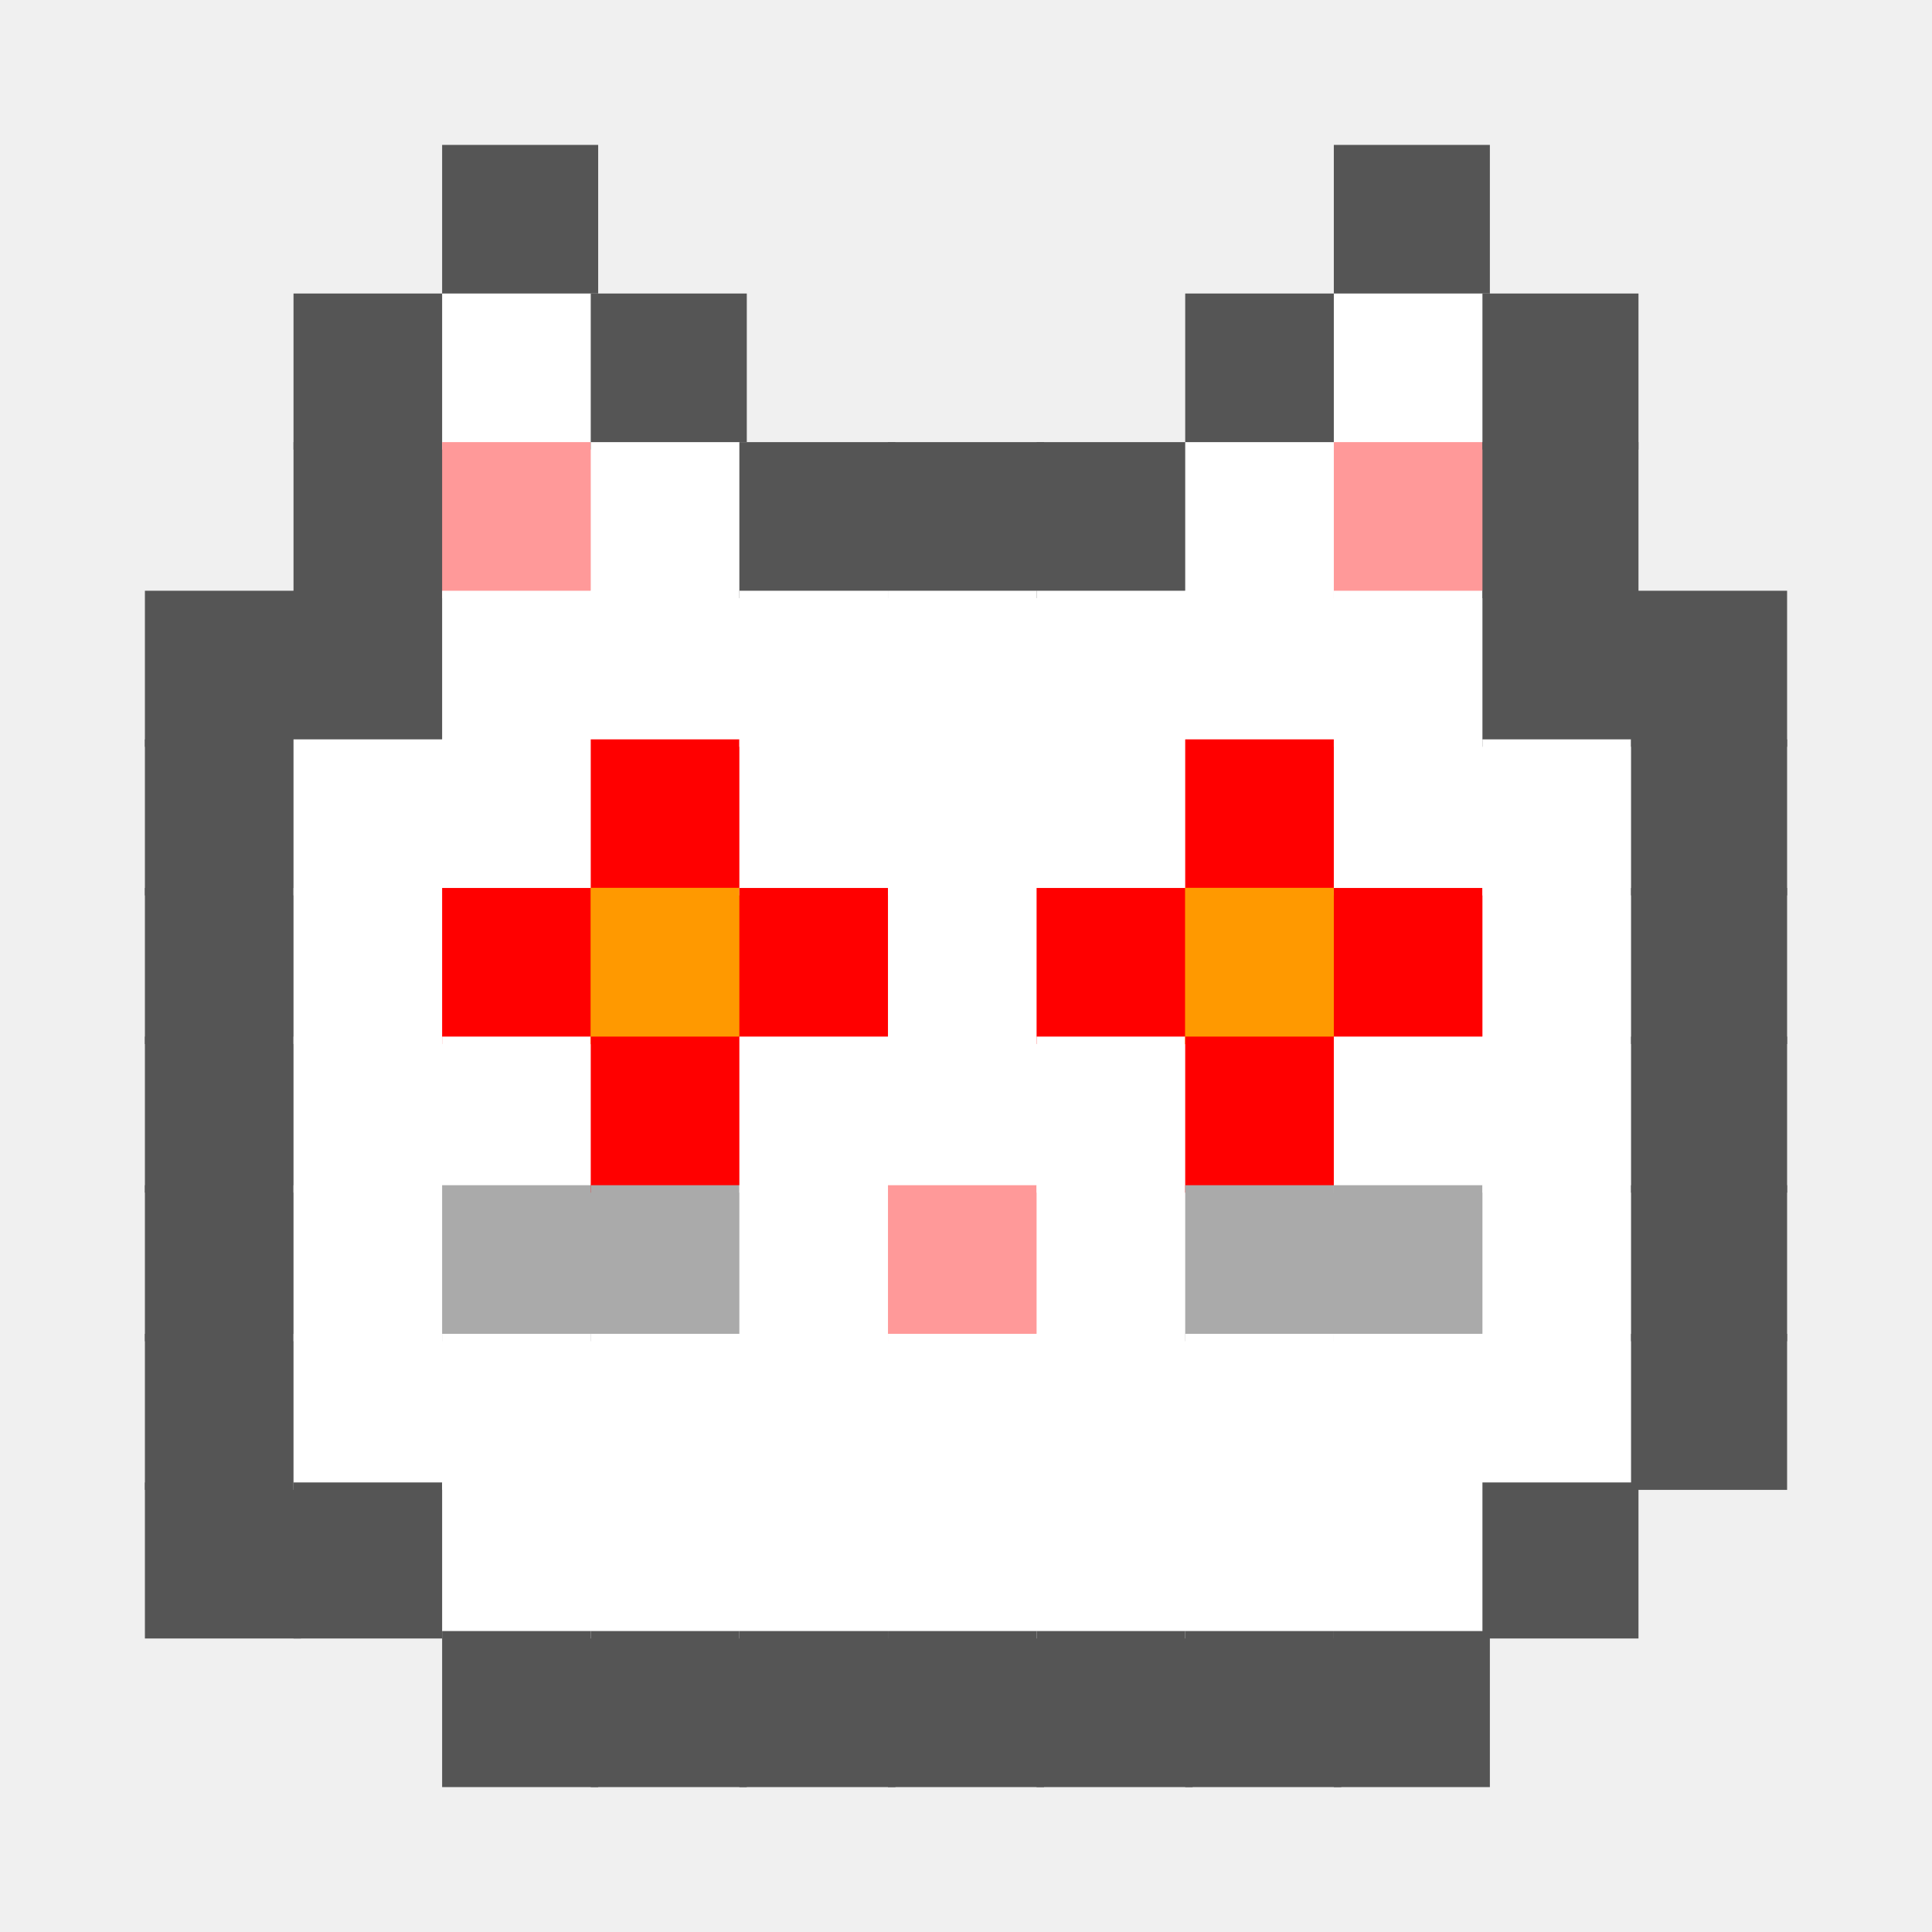
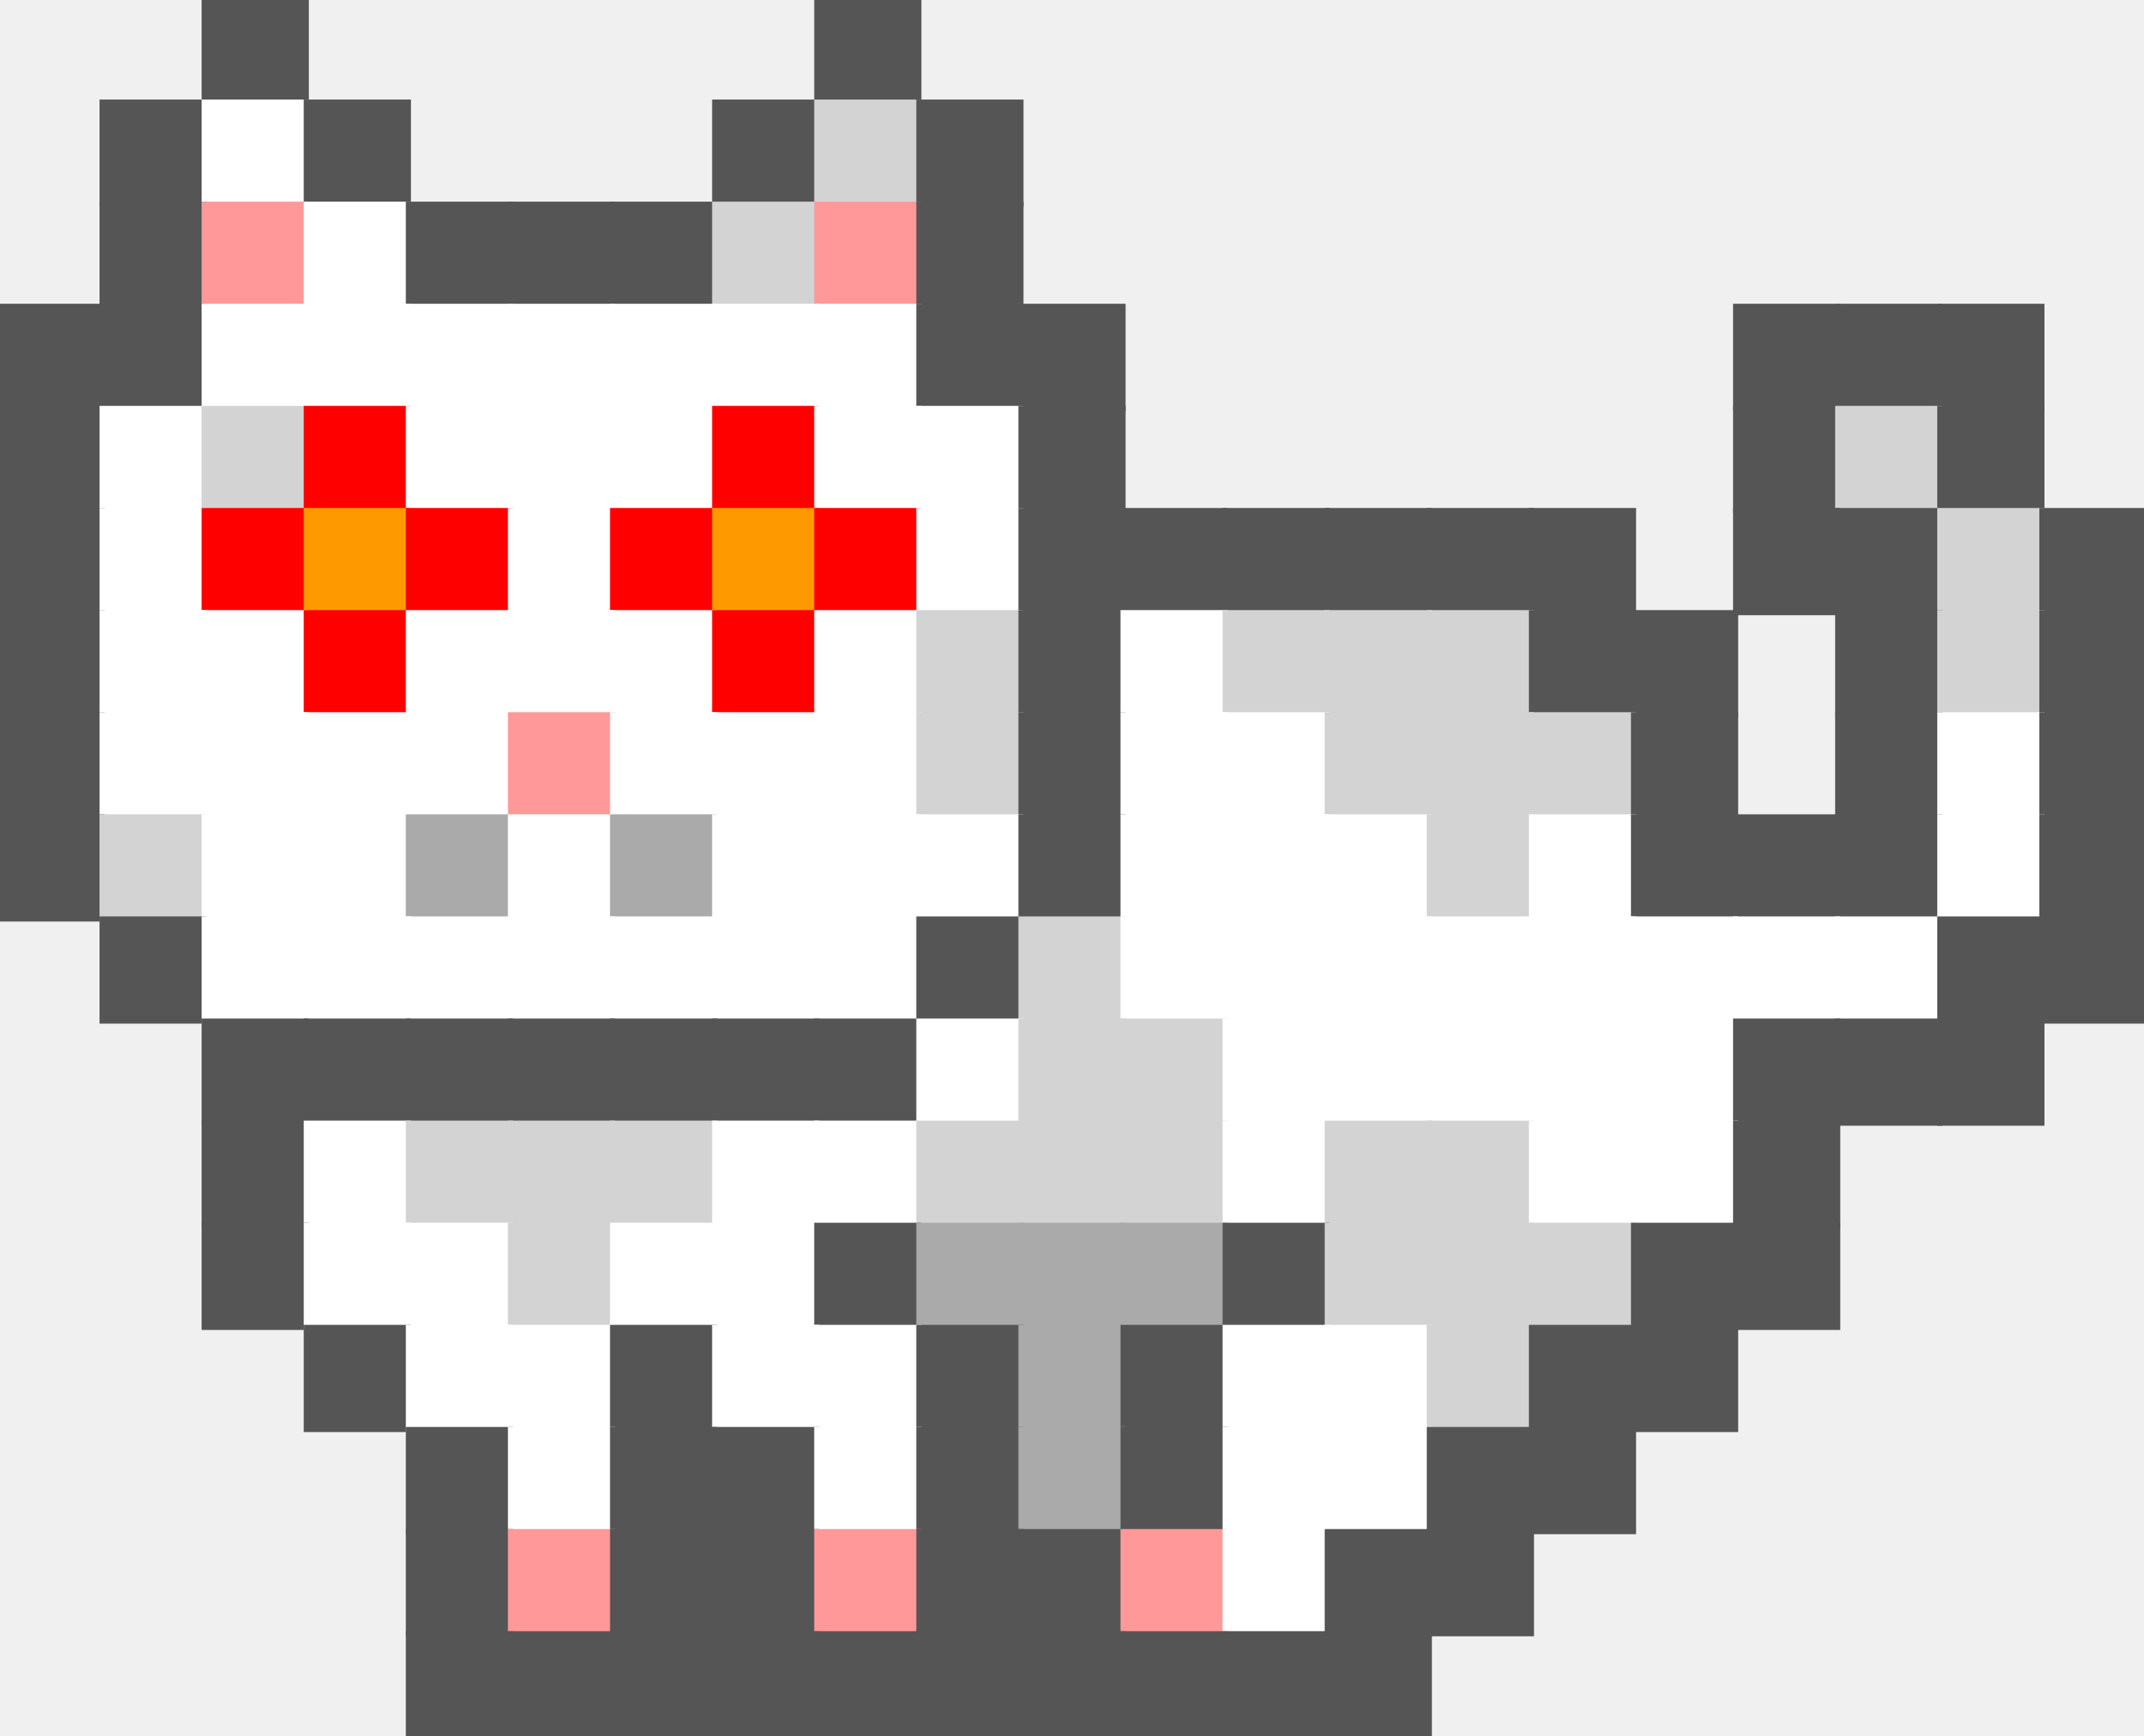
- <svg xmlns="http://www.w3.org/2000/svg" viewBox="-1 -1 13 13">
-   <style type="text/css">
- .st0{fill:#555555;stroke:#555555;stroke-width:0.05;}
- .st1{fill:#FFFFFF;stroke:#FFFFFF;stroke-width:0.05;}
- .st2{fill:#FF9999;stroke:#FF9999;stroke-width:0.05;}
- .st3{fill:#FF0000;stroke:#FF0000;stroke-width:0.05;}
- .st4{fill:#AAAAAA;stroke:#AAAAAA;stroke-width:0.05;}
- .st5{fill:#FF9900;stroke:#FF9900;stroke-width:0.052;}
- </style>
-   <rect y="3" class="st0" width="1" height="1" />
-   <rect y="4" class="st0" width="1" height="1" />
-   <rect y="5" class="st0" width="1" height="1" />
-   <rect y="6" class="st0" width="1" height="1" />
-   <rect y="7" class="st0" width="1" height="1" />
-   <rect y="8" class="st0" width="1" height="1" />
-   <rect y="9" class="st0" width="1" height="1" />
-   <rect x="1" y="1" class="st0" width="1" height="1" />
-   <rect x="1" y="2" class="st0" width="1" height="1" />
-   <rect x="1" y="3" class="st0" width="1" height="1" />
-   <rect x="1" y="4" class="st1" width="1" height="1" />
-   <rect x="1" y="5" class="st1" width="1" height="1" />
-   <rect x="1" y="6" class="st1" width="1" height="1" />
-   <rect x="1" y="7" class="st1" width="1" height="1" />
-   <rect x="1" y="8" class="st1" width="1" height="1" />
-   <rect x="1" y="9" class="st0" width="1" height="1" />
-   <rect x="2" class="st0" width="1" height="1" />
-   <rect x="2" y="1" class="st1" width="1" height="1" />
-   <rect x="2" y="2" class="st2" width="1" height="1" />
-   <rect x="2" y="3" class="st1" width="1" height="1" />
-   <rect x="2" y="4" class="st1" width="1" height="1" />
-   <rect x="2" y="5" class="st3" width="1" height="1" />
-   <rect x="2" y="6" class="st1" width="1" height="1" />
-   <rect x="2" y="7" class="st4" width="1" height="1" />
-   <rect x="2" y="8" class="st1" width="1" height="1" />
-   <rect x="2" y="9" class="st1" width="1" height="1" />
-   <rect x="2" y="10" class="st0" width="1" height="1" />
-   <rect x="3" y="1" class="st0" width="1" height="1" />
-   <rect x="3" y="2" class="st1" width="1" height="1" />
-   <rect x="3" y="3" class="st1" width="1" height="1" />
-   <rect x="3" y="4" class="st3" width="1" height="1" />
-   <rect x="3" y="5" class="st5" width="1" height="1" />
-   <rect x="3" y="6" class="st3" width="1" height="1" />
-   <rect x="3" y="7" class="st4" width="1" height="1" />
-   <rect x="3" y="8" class="st1" width="1" height="1" />
-   <rect x="3" y="9" class="st1" width="1" height="1" />
-   <rect x="3" y="10" class="st0" width="1" height="1" />
-   <rect x="4" y="2" class="st0" width="1" height="1" />
-   <rect x="4" y="3" class="st1" width="1" height="1" />
-   <rect x="4" y="4" class="st1" width="1" height="1" />
-   <rect x="4" y="5" class="st3" width="1" height="1" />
-   <rect x="4" y="6" class="st1" width="1" height="1" />
-   <rect x="4" y="7" class="st1" width="1" height="1" />
-   <rect x="4" y="8" class="st1" width="1" height="1" />
-   <rect x="4" y="9" class="st1" width="1" height="1" />
-   <rect x="4" y="10" class="st0" width="1" height="1" />
-   <rect x="5" y="2" class="st0" width="1" height="1" />
-   <rect x="5" y="3" class="st1" width="1" height="1" />
-   <rect x="5" y="4" class="st1" width="1" height="1" />
-   <rect x="5" y="5" class="st1" width="1" height="1" />
-   <rect x="5" y="6" class="st1" width="1" height="1" />
-   <rect x="5" y="7" class="st2" width="1" height="1" />
-   <rect x="5" y="8" class="st1" width="1" height="1" />
-   <rect x="5" y="9" class="st1" width="1" height="1" />
-   <rect x="5" y="10" class="st0" width="1" height="1" />
-   <rect x="6" y="2" class="st0" width="1" height="1" />
-   <rect x="6" y="3" class="st1" width="1" height="1" />
-   <rect x="6" y="4" class="st1" width="1" height="1" />
-   <rect x="6" y="5" class="st3" width="1" height="1" />
-   <rect x="6" y="6" class="st1" width="1" height="1" />
-   <rect x="6" y="7" class="st1" width="1" height="1" />
-   <rect x="6" y="8" class="st1" width="1" height="1" />
-   <rect x="6" y="9" class="st1" width="1" height="1" />
-   <rect x="6" y="10" class="st0" width="1" height="1" />
-   <rect x="7" y="1" class="st0" width="1" height="1" />
-   <rect x="7" y="2" class="st1" width="1" height="1" />
-   <rect x="7" y="3" class="st1" width="1" height="1" />
-   <rect x="7" y="4" class="st3" width="1" height="1" />
-   <rect x="7" y="5" class="st5" width="1" height="1" />
-   <rect x="7" y="6" class="st3" width="1" height="1" />
-   <rect x="7" y="7" class="st4" width="1" height="1" />
-   <rect x="7" y="8" class="st1" width="1" height="1" />
-   <rect x="7" y="9" class="st1" width="1" height="1" />
-   <rect x="7" y="10" class="st0" width="1" height="1" />
-   <rect x="8" class="st0" width="1" height="1" />
-   <rect x="8" y="1" class="st1" width="1" height="1" />
-   <rect x="8" y="2" class="st2" width="1" height="1" />
-   <rect x="8" y="3" class="st1" width="1" height="1" />
-   <rect x="8" y="4" class="st1" width="1" height="1" />
-   <rect x="8" y="5" class="st3" width="1" height="1" />
-   <rect x="8" y="6" class="st1" width="1" height="1" />
-   <rect x="8" y="7" class="st4" width="1" height="1" />
-   <rect x="8" y="8" class="st1" width="1" height="1" />
-   <rect x="8" y="9" class="st1" width="1" height="1" />
-   <rect x="8" y="10" class="st0" width="1" height="1" />
-   <rect x="9" y="1" class="st0" width="1" height="1" />
-   <rect x="9" y="2" class="st0" width="1" height="1" />
-   <rect x="9" y="3" class="st0" width="1" height="1" />
-   <rect x="9" y="4" class="st1" width="1" height="1" />
-   <rect x="9" y="5" class="st1" width="1" height="1" />
-   <rect x="9" y="6" class="st1" width="1" height="1" />
-   <rect x="9" y="7" class="st1" width="1" height="1" />
-   <rect x="9" y="8" class="st1" width="1" height="1" />
-   <rect x="9" y="9" class="st0" width="1" height="1" />
-   <rect x="10" y="3" class="st0" width="1" height="1" />
-   <rect x="10" y="4" class="st0" width="1" height="1" />
-   <rect x="10" y="5" class="st0" width="1" height="1" />
-   <rect x="10" y="6" class="st0" width="1" height="1" />
-   <rect x="10" y="7" class="st0" width="1" height="1" />
-   <rect x="10" y="8" class="st0" width="1" height="1" />
+ <svg xmlns="http://www.w3.org/2000/svg" viewBox="0 4 21 17">
+   <rect x="2" y="4" width="1" height="1" fill="#555555" stroke="#555555" stroke-width="0.05" />
+   <rect x="8" y="4" width="1" height="1" fill="#555555" stroke="#555555" stroke-width="0.05" />
+   <rect x="1" y="5" width="1" height="1" fill="#555555" stroke="#555555" stroke-width="0.05" />
+   <rect x="2" y="5" width="1" height="1" fill="#ffffff" stroke="#ffffff" stroke-width="0.05" />
+   <rect x="3" y="5" width="1" height="1" fill="#555555" stroke="#555555" stroke-width="0.05" />
+   <rect x="7" y="5" width="1" height="1" fill="#555555" stroke="#555555" stroke-width="0.05" />
+   <rect x="8" y="5" width="1" height="1" fill="#d3d3d3" stroke="#d3d3d3" stroke-width="0.05" />
+   <rect x="9" y="5" width="1" height="1" fill="#555555" stroke="#555555" stroke-width="0.05" />
+   <rect x="1" y="6" width="1" height="1" fill="#555555" stroke="#555555" stroke-width="0.05" />
+   <rect x="2" y="6" width="1" height="1" fill="#ff9999" stroke="#ff9999" stroke-width="0.05" />
+   <rect x="3" y="6" width="1" height="1" fill="#ffffff" stroke="#ffffff" stroke-width="0.05" />
+   <rect x="4" y="6" width="1" height="1" fill="#555555" stroke="#555555" stroke-width="0.05" />
+   <rect x="5" y="6" width="1" height="1" fill="#555555" stroke="#555555" stroke-width="0.05" />
+   <rect x="6" y="6" width="1" height="1" fill="#555555" stroke="#555555" stroke-width="0.05" />
+   <rect x="7" y="6" width="1" height="1" fill="#d3d3d3" stroke="#d3d3d3" stroke-width="0.05" />
+   <rect x="8" y="6" width="1" height="1" fill="#ff9999" stroke="#ff9999" stroke-width="0.05" />
+   <rect x="9" y="6" width="1" height="1" fill="#555555" stroke="#555555" stroke-width="0.05" />
+   <rect x="0" y="7" width="1" height="1" fill="#555555" stroke="#555555" stroke-width="0.05" />
+   <rect x="1" y="7" width="1" height="1" fill="#555555" stroke="#555555" stroke-width="0.05" />
+   <rect x="2" y="7" width="1" height="1" fill="#ffffff" stroke="#ffffff" stroke-width="0.05" />
+   <rect x="3" y="7" width="1" height="1" fill="#ffffff" stroke="#ffffff" stroke-width="0.05" />
+   <rect x="4" y="7" width="1" height="1" fill="#ffffff" stroke="#ffffff" stroke-width="0.05" />
+   <rect x="5" y="7" width="1" height="1" fill="#ffffff" stroke="#ffffff" stroke-width="0.05" />
+   <rect x="6" y="7" width="1" height="1" fill="#ffffff" stroke="#ffffff" stroke-width="0.05" />
+   <rect x="7" y="7" width="1" height="1" fill="#ffffff" stroke="#ffffff" stroke-width="0.05" />
+   <rect x="8" y="7" width="1" height="1" fill="#ffffff" stroke="#ffffff" stroke-width="0.05" />
+   <rect x="9" y="7" width="1" height="1" fill="#555555" stroke="#555555" stroke-width="0.05" />
+   <rect x="10" y="7" width="1" height="1" fill="#555555" stroke="#555555" stroke-width="0.05" />
+   <rect x="17" y="7" width="1" height="1" fill="#555555" stroke="#555555" stroke-width="0.05" />
+   <rect x="18" y="7" width="1" height="1" fill="#555555" stroke="#555555" stroke-width="0.05" />
+   <rect x="19" y="7" width="1" height="1" fill="#555555" stroke="#555555" stroke-width="0.05" />
+   <rect x="0" y="8" width="1" height="1" fill="#555555" stroke="#555555" stroke-width="0.05" />
+   <rect x="1" y="8" width="1" height="1" fill="#ffffff" stroke="#ffffff" stroke-width="0.05" />
+   <rect x="2" y="8" width="1" height="1" fill="#d3d3d3" stroke="#d3d3d3" stroke-width="0.05" />
+   <rect x="3" y="8" width="1" height="1" fill="#ff0000" stroke="#ff0000" stroke-width="0.05" />
+   <rect x="4" y="8" width="1" height="1" fill="#ffffff" stroke="#ffffff" stroke-width="0.05" />
+   <rect x="5" y="8" width="1" height="1" fill="#ffffff" stroke="#ffffff" stroke-width="0.05" />
+   <rect x="6" y="8" width="1" height="1" fill="#ffffff" stroke="#ffffff" stroke-width="0.05" />
+   <rect x="7" y="8" width="1" height="1" fill="#ff0000" stroke="#ff0000" stroke-width="0.05" />
+   <rect x="8" y="8" width="1" height="1" fill="#ffffff" stroke="#ffffff" stroke-width="0.05" />
+   <rect x="9" y="8" width="1" height="1" fill="#ffffff" stroke="#ffffff" stroke-width="0.05" />
+   <rect x="10" y="8" width="1" height="1" fill="#555555" stroke="#555555" stroke-width="0.05" />
+   <rect x="17" y="8" width="1" height="1" fill="#555555" stroke="#555555" stroke-width="0.05" />
+   <rect x="18" y="8" width="1" height="1" fill="#d3d3d3" stroke="#d3d3d3" stroke-width="0.05" />
+   <rect x="19" y="8" width="1" height="1" fill="#555555" stroke="#555555" stroke-width="0.05" />
+   <rect x="0" y="9" width="1" height="1" fill="#555555" stroke="#555555" stroke-width="0.05" />
+   <rect x="1" y="9" width="1" height="1" fill="#ffffff" stroke="#ffffff" stroke-width="0.05" />
+   <rect x="2" y="9" width="1" height="1" fill="#ff0000" stroke="#ff0000" stroke-width="0.05" />
+   <rect x="3" y="9" width="1" height="1" fill="#ff9900" stroke="#ff9900" stroke-width="0.05" />
+   <rect x="4" y="9" width="1" height="1" fill="#ff0000" stroke="#ff0000" stroke-width="0.05" />
+   <rect x="5" y="9" width="1" height="1" fill="#ffffff" stroke="#ffffff" stroke-width="0.05" />
+   <rect x="6" y="9" width="1" height="1" fill="#ff0000" stroke="#ff0000" stroke-width="0.05" />
+   <rect x="7" y="9" width="1" height="1" fill="#ff9900" stroke="#ff9900" stroke-width="0.05" />
+   <rect x="8" y="9" width="1" height="1" fill="#ff0000" stroke="#ff0000" stroke-width="0.05" />
+   <rect x="9" y="9" width="1" height="1" fill="#ffffff" stroke="#ffffff" stroke-width="0.05" />
+   <rect x="10" y="9" width="1" height="1" fill="#555555" stroke="#555555" stroke-width="0.05" />
+   <rect x="11" y="9" width="1" height="1" fill="#555555" stroke="#555555" stroke-width="0.05" />
+   <rect x="12" y="9" width="1" height="1" fill="#555555" stroke="#555555" stroke-width="0.05" />
+   <rect x="13" y="9" width="1" height="1" fill="#555555" stroke="#555555" stroke-width="0.05" />
+   <rect x="14" y="9" width="1" height="1" fill="#555555" stroke="#555555" stroke-width="0.05" />
+   <rect x="15" y="9" width="1" height="1" fill="#555555" stroke="#555555" stroke-width="0.05" />
+   <rect x="17" y="9" width="1" height="1" fill="#555555" stroke="#555555" stroke-width="0.05" />
+   <rect x="18" y="9" width="1" height="1" fill="#555555" stroke="#555555" stroke-width="0.05" />
+   <rect x="19" y="9" width="1" height="1" fill="#d3d3d3" stroke="#d3d3d3" stroke-width="0.05" />
+   <rect x="20" y="9" width="1" height="1" fill="#555555" stroke="#555555" stroke-width="0.05" />
+   <rect x="0" y="10" width="1" height="1" fill="#555555" stroke="#555555" stroke-width="0.05" />
+   <rect x="1" y="10" width="1" height="1" fill="#ffffff" stroke="#ffffff" stroke-width="0.05" />
+   <rect x="2" y="10" width="1" height="1" fill="#ffffff" stroke="#ffffff" stroke-width="0.05" />
+   <rect x="3" y="10" width="1" height="1" fill="#ff0000" stroke="#ff0000" stroke-width="0.05" />
+   <rect x="4" y="10" width="1" height="1" fill="#ffffff" stroke="#ffffff" stroke-width="0.05" />
+   <rect x="5" y="10" width="1" height="1" fill="#ffffff" stroke="#ffffff" stroke-width="0.05" />
+   <rect x="6" y="10" width="1" height="1" fill="#ffffff" stroke="#ffffff" stroke-width="0.05" />
+   <rect x="7" y="10" width="1" height="1" fill="#ff0000" stroke="#ff0000" stroke-width="0.05" />
+   <rect x="8" y="10" width="1" height="1" fill="#ffffff" stroke="#ffffff" stroke-width="0.05" />
+   <rect x="9" y="10" width="1" height="1" fill="#d3d3d3" stroke="#d3d3d3" stroke-width="0.05" />
+   <rect x="10" y="10" width="1" height="1" fill="#555555" stroke="#555555" stroke-width="0.05" />
+   <rect x="11" y="10" width="1" height="1" fill="#ffffff" stroke="#ffffff" stroke-width="0.05" />
+   <rect x="12" y="10" width="1" height="1" fill="#d3d3d3" stroke="#d3d3d3" stroke-width="0.05" />
+   <rect x="13" y="10" width="1" height="1" fill="#d3d3d3" stroke="#d3d3d3" stroke-width="0.05" />
+   <rect x="14" y="10" width="1" height="1" fill="#d3d3d3" stroke="#d3d3d3" stroke-width="0.05" />
+   <rect x="15" y="10" width="1" height="1" fill="#555555" stroke="#555555" stroke-width="0.05" />
+   <rect x="16" y="10" width="1" height="1" fill="#555555" stroke="#555555" stroke-width="0.05" />
+   <rect x="18" y="10" width="1" height="1" fill="#555555" stroke="#555555" stroke-width="0.05" />
+   <rect x="19" y="10" width="1" height="1" fill="#d3d3d3" stroke="#d3d3d3" stroke-width="0.05" />
+   <rect x="20" y="10" width="1" height="1" fill="#555555" stroke="#555555" stroke-width="0.05" />
+   <rect x="0" y="11" width="1" height="1" fill="#555555" stroke="#555555" stroke-width="0.05" />
+   <rect x="1" y="11" width="1" height="1" fill="#ffffff" stroke="#ffffff" stroke-width="0.05" />
+   <rect x="2" y="11" width="1" height="1" fill="#ffffff" stroke="#ffffff" stroke-width="0.05" />
+   <rect x="3" y="11" width="1" height="1" fill="#ffffff" stroke="#ffffff" stroke-width="0.05" />
+   <rect x="4" y="11" width="1" height="1" fill="#ffffff" stroke="#ffffff" stroke-width="0.05" />
+   <rect x="5" y="11" width="1" height="1" fill="#ff9999" stroke="#ff9999" stroke-width="0.05" />
+   <rect x="6" y="11" width="1" height="1" fill="#ffffff" stroke="#ffffff" stroke-width="0.05" />
+   <rect x="7" y="11" width="1" height="1" fill="#ffffff" stroke="#ffffff" stroke-width="0.05" />
+   <rect x="8" y="11" width="1" height="1" fill="#ffffff" stroke="#ffffff" stroke-width="0.05" />
+   <rect x="9" y="11" width="1" height="1" fill="#d3d3d3" stroke="#d3d3d3" stroke-width="0.05" />
+   <rect x="10" y="11" width="1" height="1" fill="#555555" stroke="#555555" stroke-width="0.05" />
+   <rect x="11" y="11" width="1" height="1" fill="#ffffff" stroke="#ffffff" stroke-width="0.05" />
+   <rect x="12" y="11" width="1" height="1" fill="#ffffff" stroke="#ffffff" stroke-width="0.05" />
+   <rect x="13" y="11" width="1" height="1" fill="#d3d3d3" stroke="#d3d3d3" stroke-width="0.05" />
+   <rect x="14" y="11" width="1" height="1" fill="#d3d3d3" stroke="#d3d3d3" stroke-width="0.05" />
+   <rect x="15" y="11" width="1" height="1" fill="#d3d3d3" stroke="#d3d3d3" stroke-width="0.05" />
+   <rect x="16" y="11" width="1" height="1" fill="#555555" stroke="#555555" stroke-width="0.05" />
+   <rect x="18" y="11" width="1" height="1" fill="#555555" stroke="#555555" stroke-width="0.05" />
+   <rect x="19" y="11" width="1" height="1" fill="#ffffff" stroke="#ffffff" stroke-width="0.05" />
+   <rect x="20" y="11" width="1" height="1" fill="#555555" stroke="#555555" stroke-width="0.05" />
+   <rect x="0" y="12" width="1" height="1" fill="#555555" stroke="#555555" stroke-width="0.05" />
+   <rect x="1" y="12" width="1" height="1" fill="#d3d3d3" stroke="#d3d3d3" stroke-width="0.05" />
+   <rect x="2" y="12" width="1" height="1" fill="#ffffff" stroke="#ffffff" stroke-width="0.05" />
+   <rect x="3" y="12" width="1" height="1" fill="#ffffff" stroke="#ffffff" stroke-width="0.05" />
+   <rect x="4" y="12" width="1" height="1" fill="#aaaaaa" stroke="#aaaaaa" stroke-width="0.05" />
+   <rect x="5" y="12" width="1" height="1" fill="#ffffff" stroke="#ffffff" stroke-width="0.05" />
+   <rect x="6" y="12" width="1" height="1" fill="#aaaaaa" stroke="#aaaaaa" stroke-width="0.05" />
+   <rect x="7" y="12" width="1" height="1" fill="#ffffff" stroke="#ffffff" stroke-width="0.05" />
+   <rect x="8" y="12" width="1" height="1" fill="#ffffff" stroke="#ffffff" stroke-width="0.05" />
+   <rect x="9" y="12" width="1" height="1" fill="#ffffff" stroke="#ffffff" stroke-width="0.05" />
+   <rect x="10" y="12" width="1" height="1" fill="#555555" stroke="#555555" stroke-width="0.05" />
+   <rect x="11" y="12" width="1" height="1" fill="#ffffff" stroke="#ffffff" stroke-width="0.05" />
+   <rect x="12" y="12" width="1" height="1" fill="#ffffff" stroke="#ffffff" stroke-width="0.05" />
+   <rect x="13" y="12" width="1" height="1" fill="#ffffff" stroke="#ffffff" stroke-width="0.05" />
+   <rect x="14" y="12" width="1" height="1" fill="#d3d3d3" stroke="#d3d3d3" stroke-width="0.05" />
+   <rect x="15" y="12" width="1" height="1" fill="#ffffff" stroke="#ffffff" stroke-width="0.05" />
+   <rect x="16" y="12" width="1" height="1" fill="#555555" stroke="#555555" stroke-width="0.05" />
+   <rect x="17" y="12" width="1" height="1" fill="#555555" stroke="#555555" stroke-width="0.05" />
+   <rect x="18" y="12" width="1" height="1" fill="#555555" stroke="#555555" stroke-width="0.05" />
+   <rect x="19" y="12" width="1" height="1" fill="#ffffff" stroke="#ffffff" stroke-width="0.05" />
+   <rect x="20" y="12" width="1" height="1" fill="#555555" stroke="#555555" stroke-width="0.05" />
+   <rect x="1" y="13" width="1" height="1" fill="#555555" stroke="#555555" stroke-width="0.05" />
+   <rect x="2" y="13" width="1" height="1" fill="#ffffff" stroke="#ffffff" stroke-width="0.05" />
+   <rect x="3" y="13" width="1" height="1" fill="#ffffff" stroke="#ffffff" stroke-width="0.05" />
+   <rect x="4" y="13" width="1" height="1" fill="#ffffff" stroke="#ffffff" stroke-width="0.05" />
+   <rect x="5" y="13" width="1" height="1" fill="#ffffff" stroke="#ffffff" stroke-width="0.05" />
+   <rect x="6" y="13" width="1" height="1" fill="#ffffff" stroke="#ffffff" stroke-width="0.05" />
+   <rect x="7" y="13" width="1" height="1" fill="#ffffff" stroke="#ffffff" stroke-width="0.05" />
+   <rect x="8" y="13" width="1" height="1" fill="#ffffff" stroke="#ffffff" stroke-width="0.05" />
+   <rect x="9" y="13" width="1" height="1" fill="#555555" stroke="#555555" stroke-width="0.05" />
+   <rect x="10" y="13" width="1" height="1" fill="#d3d3d3" stroke="#d3d3d3" stroke-width="0.05" />
+   <rect x="11" y="13" width="1" height="1" fill="#ffffff" stroke="#ffffff" stroke-width="0.05" />
+   <rect x="12" y="13" width="1" height="1" fill="#ffffff" stroke="#ffffff" stroke-width="0.05" />
+   <rect x="13" y="13" width="1" height="1" fill="#ffffff" stroke="#ffffff" stroke-width="0.05" />
+   <rect x="14" y="13" width="1" height="1" fill="#ffffff" stroke="#ffffff" stroke-width="0.05" />
+   <rect x="15" y="13" width="1" height="1" fill="#ffffff" stroke="#ffffff" stroke-width="0.05" />
+   <rect x="16" y="13" width="1" height="1" fill="#ffffff" stroke="#ffffff" stroke-width="0.05" />
+   <rect x="17" y="13" width="1" height="1" fill="#ffffff" stroke="#ffffff" stroke-width="0.05" />
+   <rect x="18" y="13" width="1" height="1" fill="#ffffff" stroke="#ffffff" stroke-width="0.05" />
+   <rect x="19" y="13" width="1" height="1" fill="#555555" stroke="#555555" stroke-width="0.05" />
+   <rect x="20" y="13" width="1" height="1" fill="#555555" stroke="#555555" stroke-width="0.05" />
+   <rect x="2" y="14" width="1" height="1" fill="#555555" stroke="#555555" stroke-width="0.05" />
+   <rect x="3" y="14" width="1" height="1" fill="#555555" stroke="#555555" stroke-width="0.05" />
+   <rect x="4" y="14" width="1" height="1" fill="#555555" stroke="#555555" stroke-width="0.05" />
+   <rect x="5" y="14" width="1" height="1" fill="#555555" stroke="#555555" stroke-width="0.05" />
+   <rect x="6" y="14" width="1" height="1" fill="#555555" stroke="#555555" stroke-width="0.05" />
+   <rect x="7" y="14" width="1" height="1" fill="#555555" stroke="#555555" stroke-width="0.05" />
+   <rect x="8" y="14" width="1" height="1" fill="#555555" stroke="#555555" stroke-width="0.05" />
+   <rect x="9" y="14" width="1" height="1" fill="#ffffff" stroke="#ffffff" stroke-width="0.05" />
+   <rect x="10" y="14" width="1" height="1" fill="#d3d3d3" stroke="#d3d3d3" stroke-width="0.05" />
+   <rect x="11" y="14" width="1" height="1" fill="#d3d3d3" stroke="#d3d3d3" stroke-width="0.05" />
+   <rect x="12" y="14" width="1" height="1" fill="#ffffff" stroke="#ffffff" stroke-width="0.05" />
+   <rect x="13" y="14" width="1" height="1" fill="#ffffff" stroke="#ffffff" stroke-width="0.05" />
+   <rect x="14" y="14" width="1" height="1" fill="#ffffff" stroke="#ffffff" stroke-width="0.05" />
+   <rect x="15" y="14" width="1" height="1" fill="#ffffff" stroke="#ffffff" stroke-width="0.05" />
+   <rect x="16" y="14" width="1" height="1" fill="#ffffff" stroke="#ffffff" stroke-width="0.05" />
+   <rect x="17" y="14" width="1" height="1" fill="#555555" stroke="#555555" stroke-width="0.05" />
+   <rect x="18" y="14" width="1" height="1" fill="#555555" stroke="#555555" stroke-width="0.05" />
+   <rect x="19" y="14" width="1" height="1" fill="#555555" stroke="#555555" stroke-width="0.05" />
+   <rect x="2" y="15" width="1" height="1" fill="#555555" stroke="#555555" stroke-width="0.05" />
+   <rect x="3" y="15" width="1" height="1" fill="#ffffff" stroke="#ffffff" stroke-width="0.05" />
+   <rect x="4" y="15" width="1" height="1" fill="#d3d3d3" stroke="#d3d3d3" stroke-width="0.05" />
+   <rect x="5" y="15" width="1" height="1" fill="#d3d3d3" stroke="#d3d3d3" stroke-width="0.05" />
+   <rect x="6" y="15" width="1" height="1" fill="#d3d3d3" stroke="#d3d3d3" stroke-width="0.05" />
+   <rect x="7" y="15" width="1" height="1" fill="#ffffff" stroke="#ffffff" stroke-width="0.05" />
+   <rect x="8" y="15" width="1" height="1" fill="#ffffff" stroke="#ffffff" stroke-width="0.05" />
+   <rect x="9" y="15" width="1" height="1" fill="#d3d3d3" stroke="#d3d3d3" stroke-width="0.05" />
+   <rect x="10" y="15" width="1" height="1" fill="#d3d3d3" stroke="#d3d3d3" stroke-width="0.05" />
+   <rect x="11" y="15" width="1" height="1" fill="#d3d3d3" stroke="#d3d3d3" stroke-width="0.05" />
+   <rect x="12" y="15" width="1" height="1" fill="#ffffff" stroke="#ffffff" stroke-width="0.05" />
+   <rect x="13" y="15" width="1" height="1" fill="#d3d3d3" stroke="#d3d3d3" stroke-width="0.05" />
+   <rect x="14" y="15" width="1" height="1" fill="#d3d3d3" stroke="#d3d3d3" stroke-width="0.05" />
+   <rect x="15" y="15" width="1" height="1" fill="#ffffff" stroke="#ffffff" stroke-width="0.05" />
+   <rect x="16" y="15" width="1" height="1" fill="#ffffff" stroke="#ffffff" stroke-width="0.05" />
+   <rect x="17" y="15" width="1" height="1" fill="#555555" stroke="#555555" stroke-width="0.05" />
+   <rect x="2" y="16" width="1" height="1" fill="#555555" stroke="#555555" stroke-width="0.05" />
+   <rect x="3" y="16" width="1" height="1" fill="#ffffff" stroke="#ffffff" stroke-width="0.05" />
+   <rect x="4" y="16" width="1" height="1" fill="#ffffff" stroke="#ffffff" stroke-width="0.05" />
+   <rect x="5" y="16" width="1" height="1" fill="#d3d3d3" stroke="#d3d3d3" stroke-width="0.05" />
+   <rect x="6" y="16" width="1" height="1" fill="#ffffff" stroke="#ffffff" stroke-width="0.05" />
+   <rect x="7" y="16" width="1" height="1" fill="#ffffff" stroke="#ffffff" stroke-width="0.05" />
+   <rect x="8" y="16" width="1" height="1" fill="#555555" stroke="#555555" stroke-width="0.05" />
+   <rect x="9" y="16" width="1" height="1" fill="#aaaaaa" stroke="#aaaaaa" stroke-width="0.05" />
+   <rect x="10" y="16" width="1" height="1" fill="#aaaaaa" stroke="#aaaaaa" stroke-width="0.05" />
+   <rect x="11" y="16" width="1" height="1" fill="#aaaaaa" stroke="#aaaaaa" stroke-width="0.05" />
+   <rect x="12" y="16" width="1" height="1" fill="#555555" stroke="#555555" stroke-width="0.05" />
+   <rect x="13" y="16" width="1" height="1" fill="#d3d3d3" stroke="#d3d3d3" stroke-width="0.05" />
+   <rect x="14" y="16" width="1" height="1" fill="#d3d3d3" stroke="#d3d3d3" stroke-width="0.05" />
+   <rect x="15" y="16" width="1" height="1" fill="#d3d3d3" stroke="#d3d3d3" stroke-width="0.05" />
+   <rect x="16" y="16" width="1" height="1" fill="#555555" stroke="#555555" stroke-width="0.05" />
+   <rect x="17" y="16" width="1" height="1" fill="#555555" stroke="#555555" stroke-width="0.05" />
+   <rect x="3" y="17" width="1" height="1" fill="#555555" stroke="#555555" stroke-width="0.05" />
+   <rect x="4" y="17" width="1" height="1" fill="#ffffff" stroke="#ffffff" stroke-width="0.05" />
+   <rect x="5" y="17" width="1" height="1" fill="#ffffff" stroke="#ffffff" stroke-width="0.05" />
+   <rect x="6" y="17" width="1" height="1" fill="#555555" stroke="#555555" stroke-width="0.05" />
+   <rect x="7" y="17" width="1" height="1" fill="#ffffff" stroke="#ffffff" stroke-width="0.05" />
+   <rect x="8" y="17" width="1" height="1" fill="#ffffff" stroke="#ffffff" stroke-width="0.05" />
+   <rect x="9" y="17" width="1" height="1" fill="#555555" stroke="#555555" stroke-width="0.05" />
+   <rect x="10" y="17" width="1" height="1" fill="#aaaaaa" stroke="#aaaaaa" stroke-width="0.05" />
+   <rect x="11" y="17" width="1" height="1" fill="#555555" stroke="#555555" stroke-width="0.05" />
+   <rect x="12" y="17" width="1" height="1" fill="#ffffff" stroke="#ffffff" stroke-width="0.05" />
+   <rect x="13" y="17" width="1" height="1" fill="#ffffff" stroke="#ffffff" stroke-width="0.05" />
+   <rect x="14" y="17" width="1" height="1" fill="#d3d3d3" stroke="#d3d3d3" stroke-width="0.05" />
+   <rect x="15" y="17" width="1" height="1" fill="#555555" stroke="#555555" stroke-width="0.05" />
+   <rect x="16" y="17" width="1" height="1" fill="#555555" stroke="#555555" stroke-width="0.05" />
+   <rect x="4" y="18" width="1" height="1" fill="#555555" stroke="#555555" stroke-width="0.05" />
+   <rect x="5" y="18" width="1" height="1" fill="#ffffff" stroke="#ffffff" stroke-width="0.05" />
+   <rect x="6" y="18" width="1" height="1" fill="#555555" stroke="#555555" stroke-width="0.05" />
+   <rect x="7" y="18" width="1" height="1" fill="#555555" stroke="#555555" stroke-width="0.05" />
+   <rect x="8" y="18" width="1" height="1" fill="#ffffff" stroke="#ffffff" stroke-width="0.05" />
+   <rect x="9" y="18" width="1" height="1" fill="#555555" stroke="#555555" stroke-width="0.05" />
+   <rect x="10" y="18" width="1" height="1" fill="#aaaaaa" stroke="#aaaaaa" stroke-width="0.05" />
+   <rect x="11" y="18" width="1" height="1" fill="#555555" stroke="#555555" stroke-width="0.05" />
+   <rect x="12" y="18" width="1" height="1" fill="#ffffff" stroke="#ffffff" stroke-width="0.05" />
+   <rect x="13" y="18" width="1" height="1" fill="#ffffff" stroke="#ffffff" stroke-width="0.05" />
+   <rect x="14" y="18" width="1" height="1" fill="#555555" stroke="#555555" stroke-width="0.05" />
+   <rect x="15" y="18" width="1" height="1" fill="#555555" stroke="#555555" stroke-width="0.05" />
+   <rect x="4" y="19" width="1" height="1" fill="#555555" stroke="#555555" stroke-width="0.05" />
+   <rect x="5" y="19" width="1" height="1" fill="#ff9999" stroke="#ff9999" stroke-width="0.05" />
+   <rect x="6" y="19" width="1" height="1" fill="#555555" stroke="#555555" stroke-width="0.05" />
+   <rect x="7" y="19" width="1" height="1" fill="#555555" stroke="#555555" stroke-width="0.05" />
+   <rect x="8" y="19" width="1" height="1" fill="#ff9999" stroke="#ff9999" stroke-width="0.05" />
+   <rect x="9" y="19" width="1" height="1" fill="#555555" stroke="#555555" stroke-width="0.05" />
+   <rect x="10" y="19" width="1" height="1" fill="#555555" stroke="#555555" stroke-width="0.05" />
+   <rect x="11" y="19" width="1" height="1" fill="#ff9999" stroke="#ff9999" stroke-width="0.05" />
+   <rect x="12" y="19" width="1" height="1" fill="#ffffff" stroke="#ffffff" stroke-width="0.05" />
+   <rect x="13" y="19" width="1" height="1" fill="#555555" stroke="#555555" stroke-width="0.05" />
+   <rect x="14" y="19" width="1" height="1" fill="#555555" stroke="#555555" stroke-width="0.05" />
+   <rect x="4" y="20" width="1" height="1" fill="#555555" stroke="#555555" stroke-width="0.05" />
+   <rect x="5" y="20" width="1" height="1" fill="#555555" stroke="#555555" stroke-width="0.05" />
+   <rect x="6" y="20" width="1" height="1" fill="#555555" stroke="#555555" stroke-width="0.05" />
+   <rect x="7" y="20" width="1" height="1" fill="#555555" stroke="#555555" stroke-width="0.05" />
+   <rect x="8" y="20" width="1" height="1" fill="#555555" stroke="#555555" stroke-width="0.05" />
+   <rect x="9" y="20" width="1" height="1" fill="#555555" stroke="#555555" stroke-width="0.05" />
+   <rect x="10" y="20" width="1" height="1" fill="#555555" stroke="#555555" stroke-width="0.05" />
+   <rect x="11" y="20" width="1" height="1" fill="#555555" stroke="#555555" stroke-width="0.05" />
+   <rect x="12" y="20" width="1" height="1" fill="#555555" stroke="#555555" stroke-width="0.05" />
+   <rect x="13" y="20" width="1" height="1" fill="#555555" stroke="#555555" stroke-width="0.05" />
</svg>
